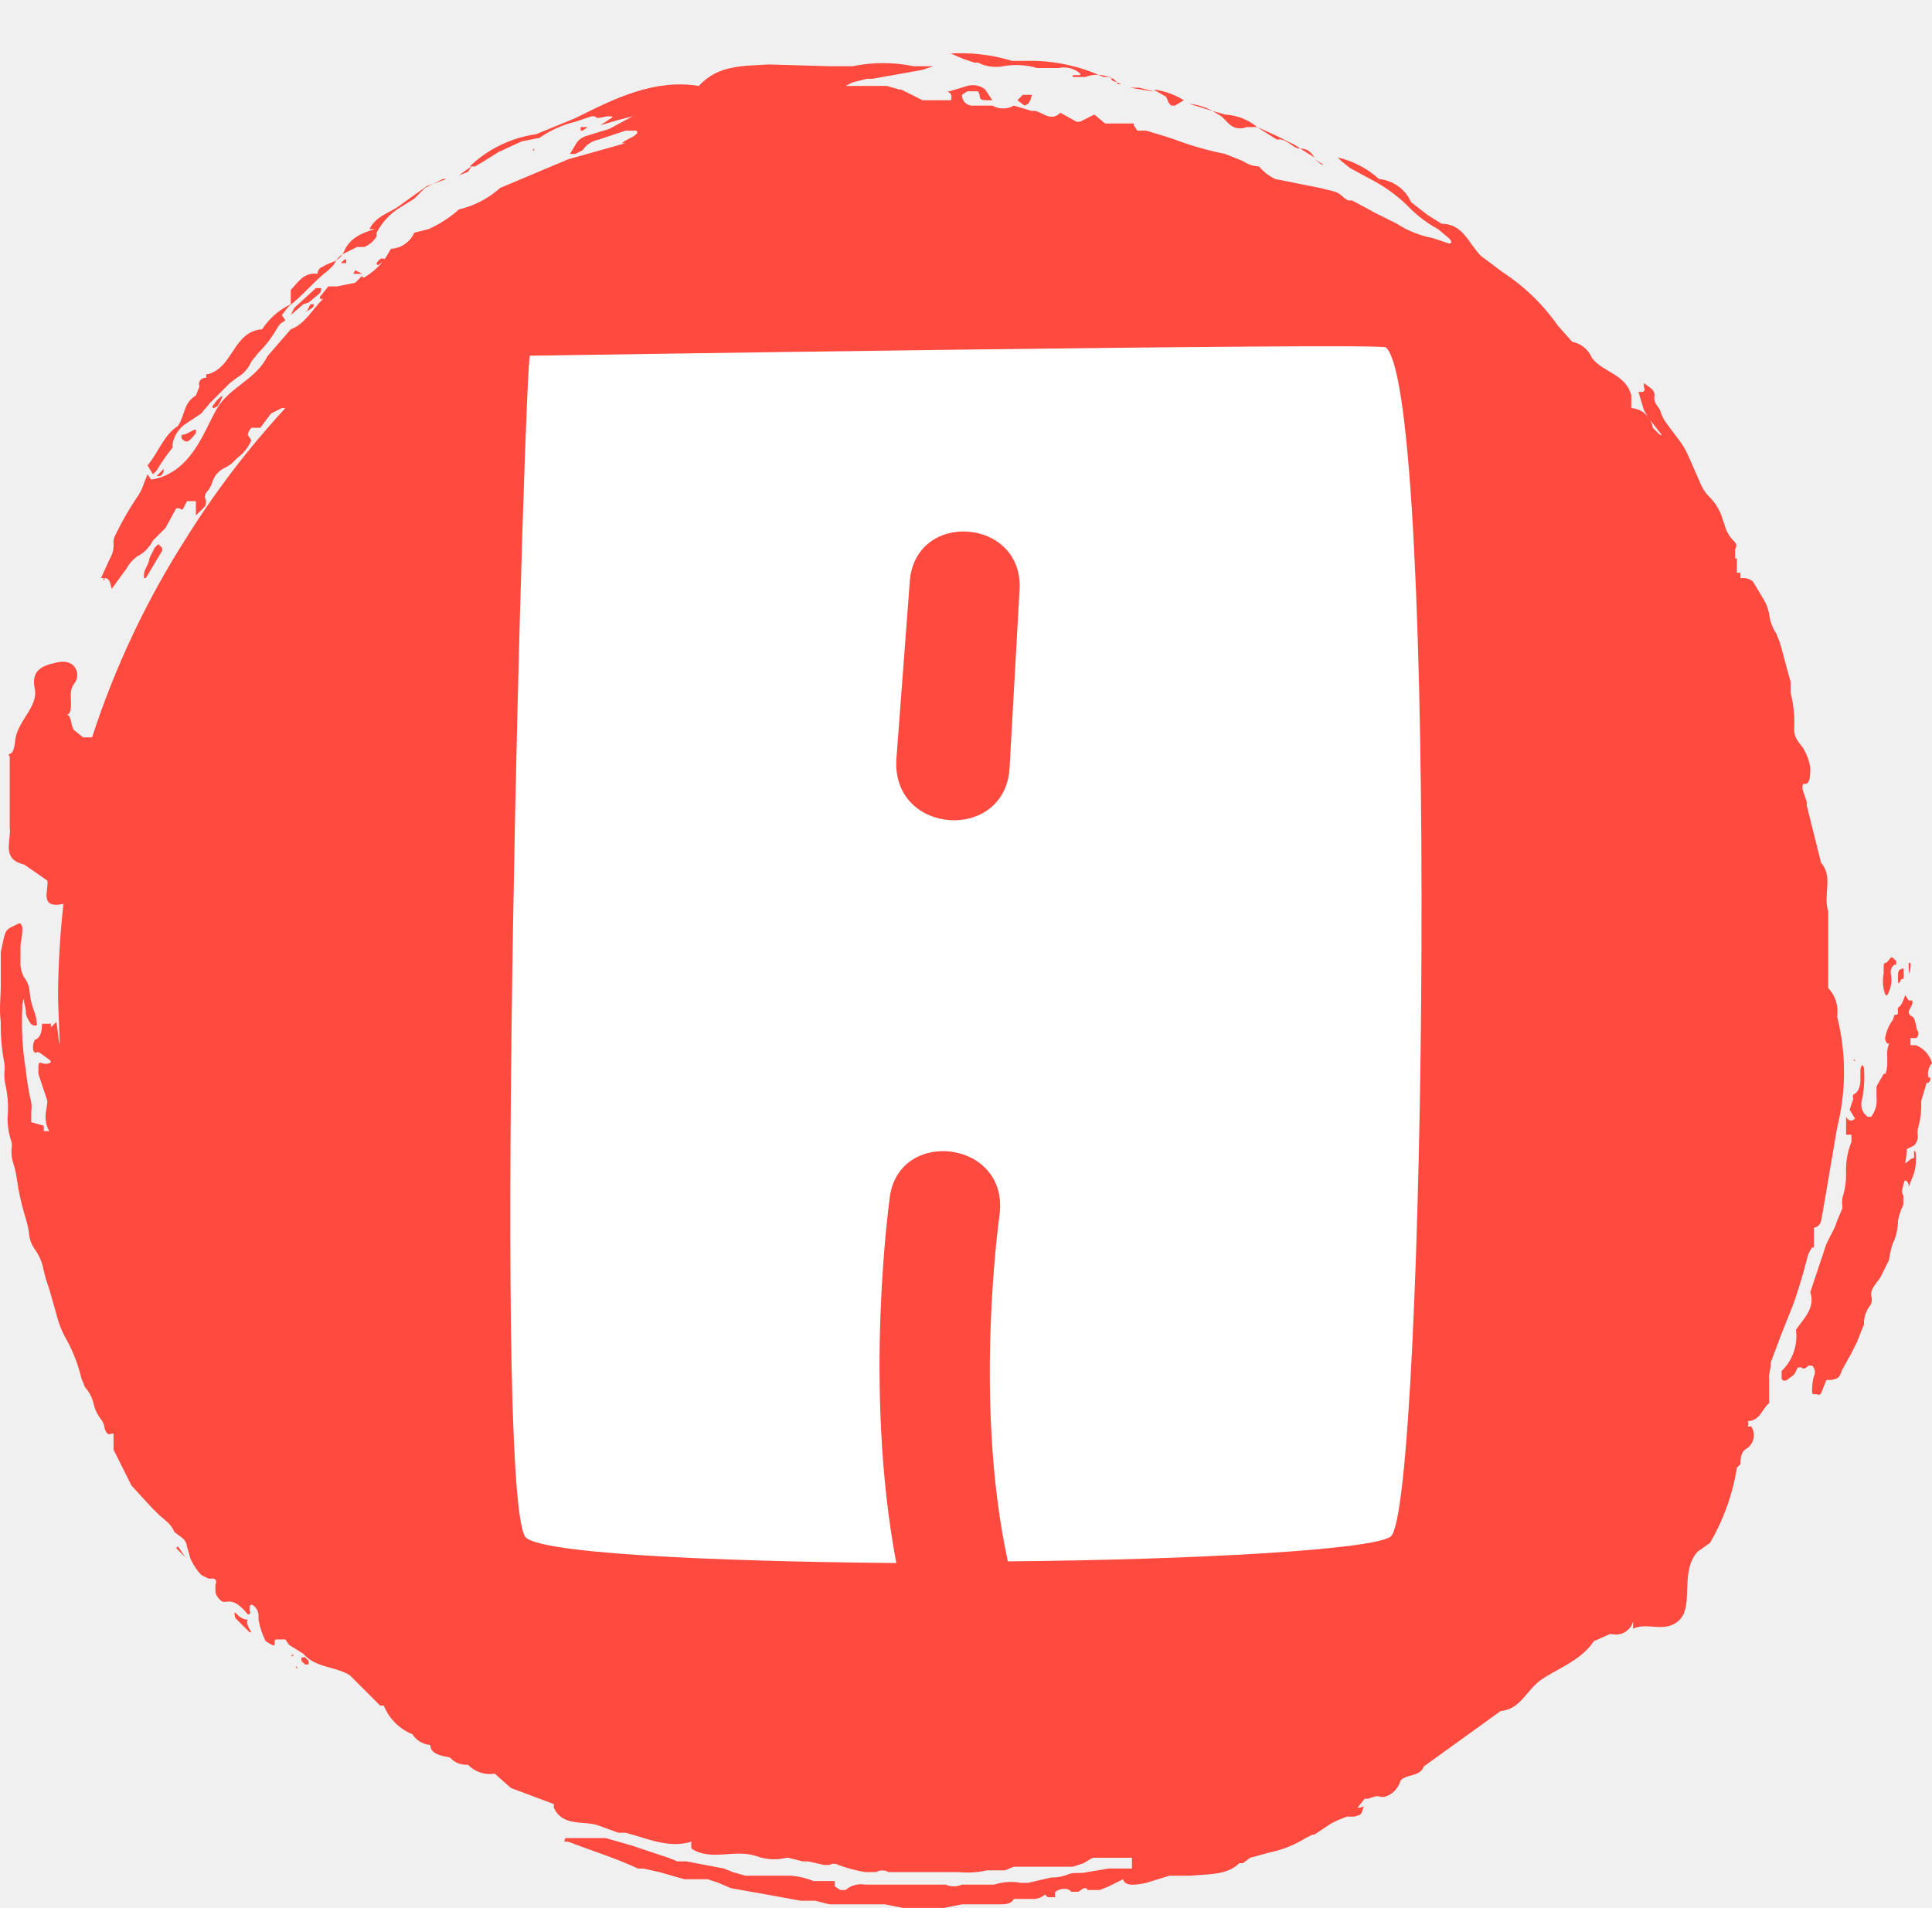
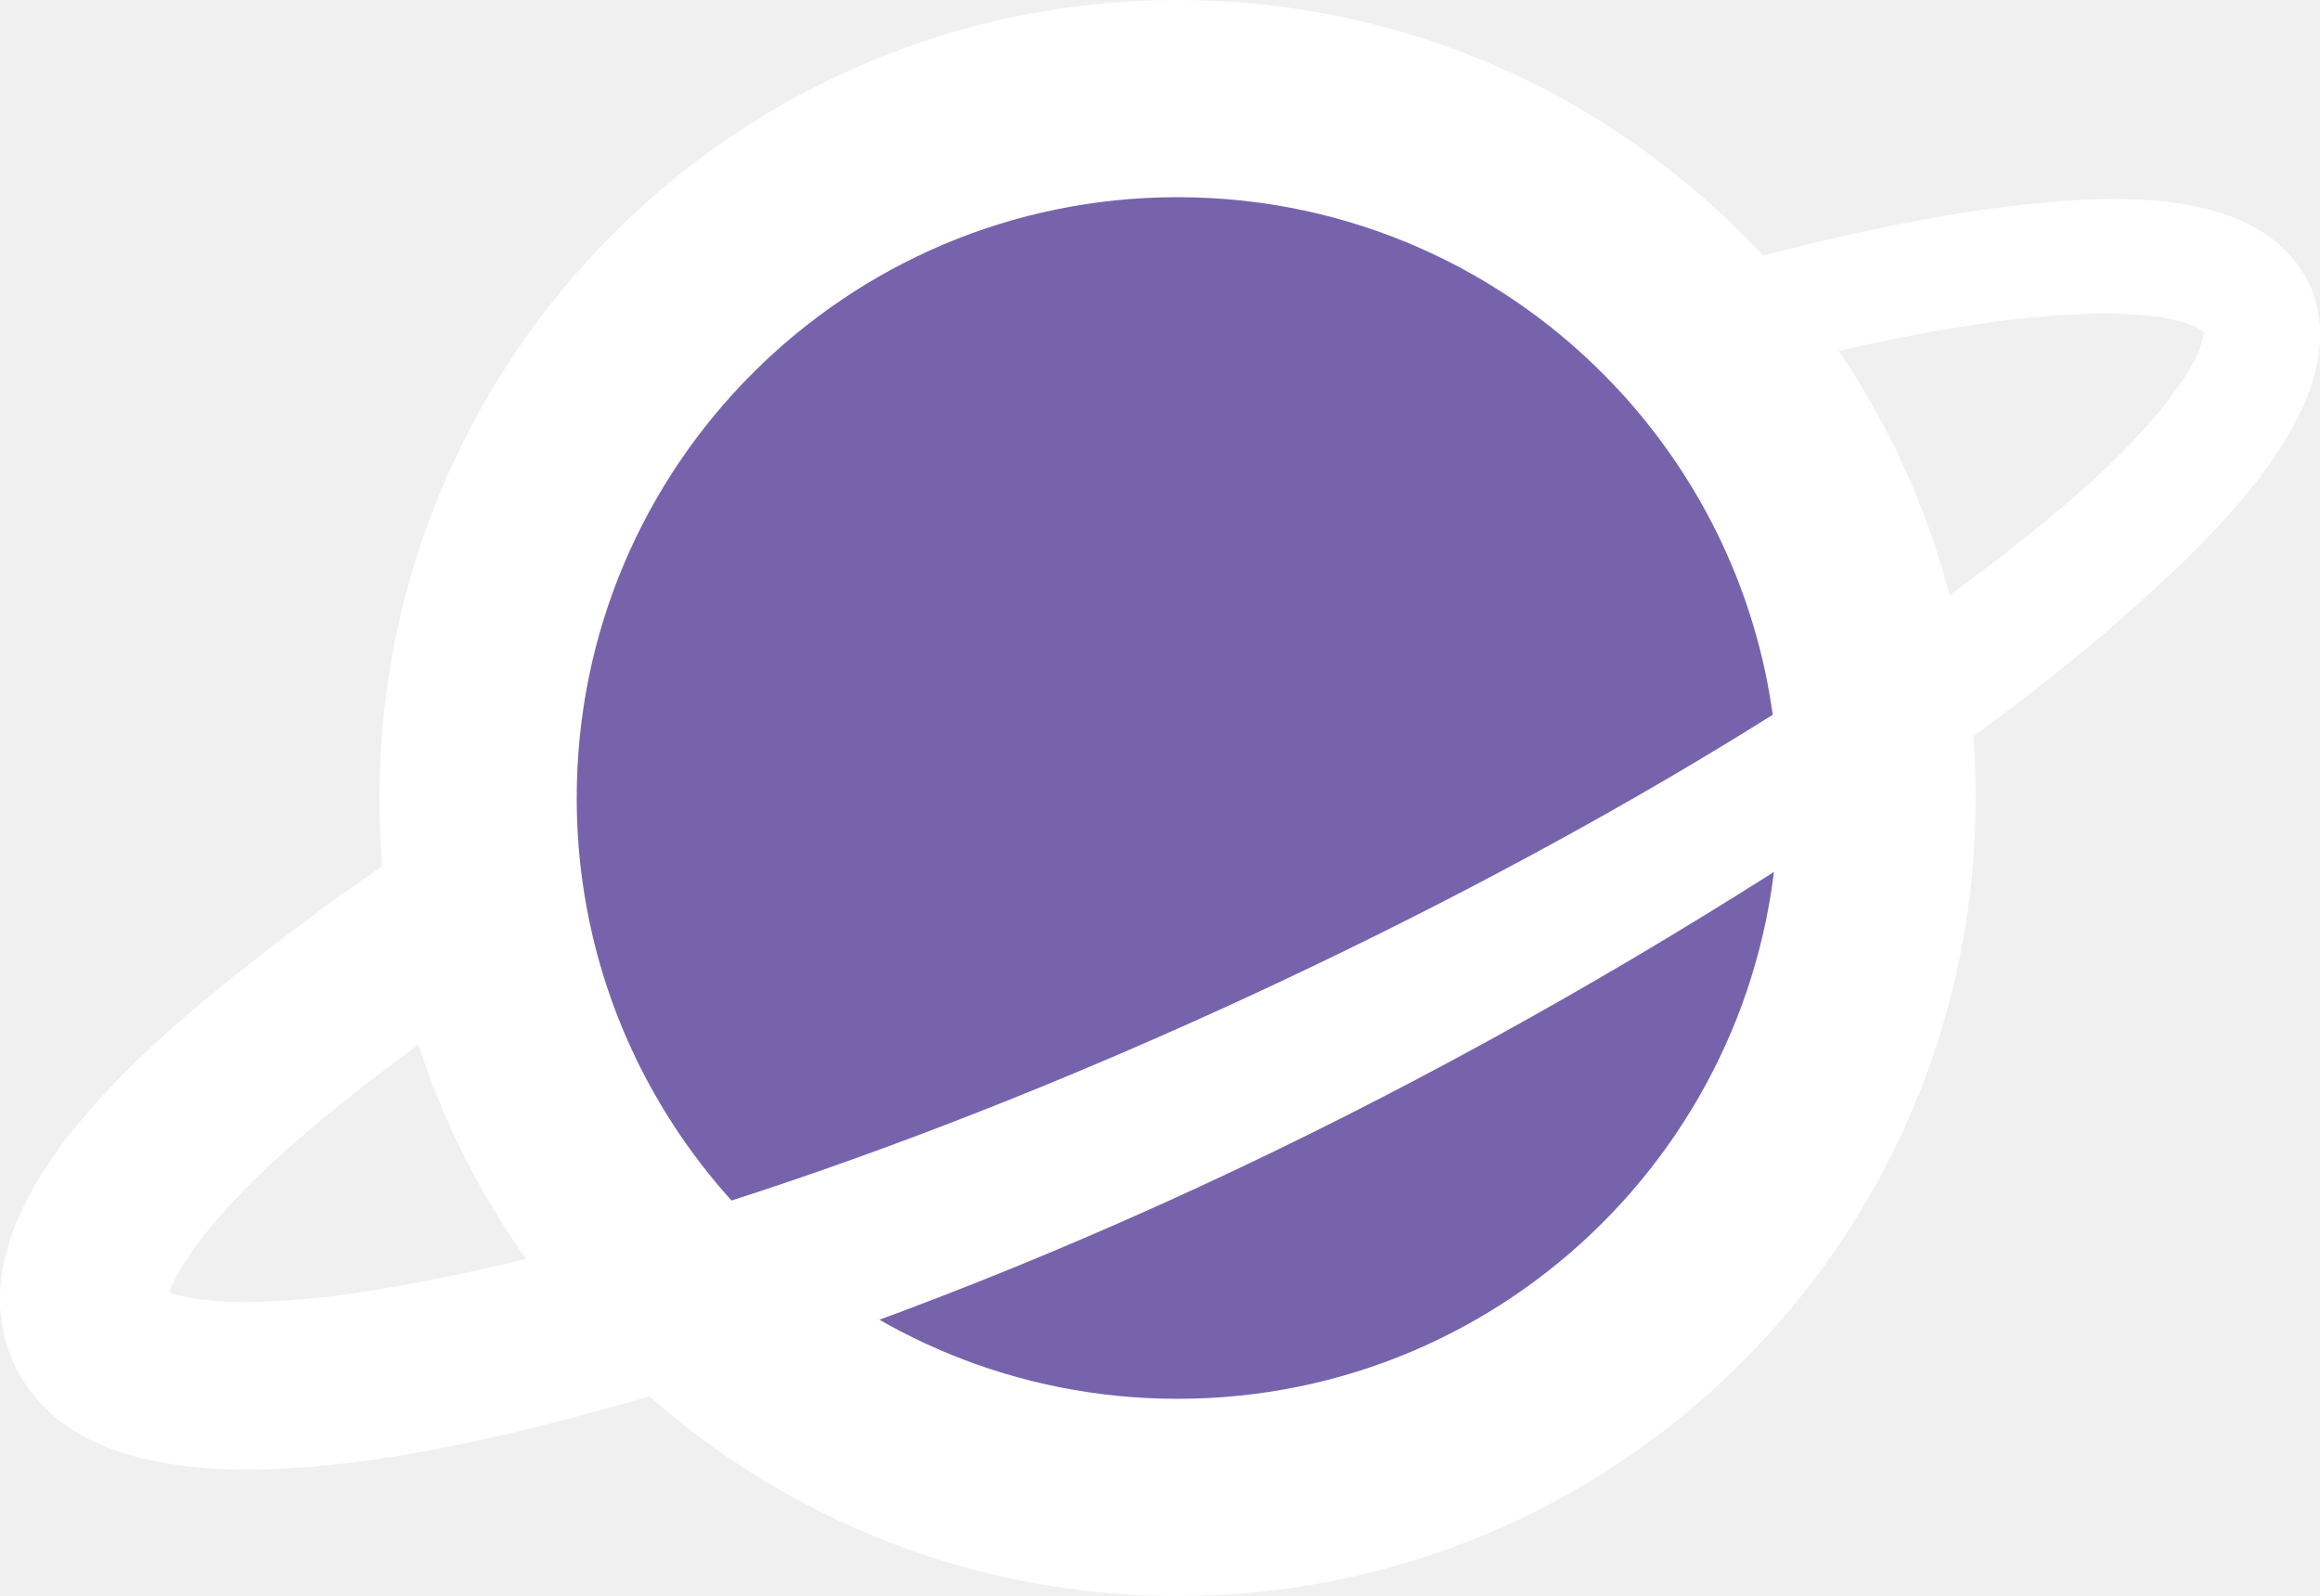
- <svg xmlns="http://www.w3.org/2000/svg" width="308.761" height="304.916" viewBox="0 0 106.008 104.687" class="css-1j8o68f" version="1.1" id="svg23">
-   <defs id="SvgjsDefs2684" />
-   <g id="SvgjsG2685" featurekey="rootContainer" transform="matrix(0.9820593,0,0,0.9820593,-0.05456052,0)" fill="#ff4a3f">
-     <g id="g17">
-       <path d="M19.8 15.3h.5l-.4-.2zm.5.1zm.8-.7c0 .1 0 .1.1.1l.4-.3c-.2-.1-.3-.1-.5.2zm.4-.2zm-4.1 2.3zm-.2.6l.3-.2c.1-.1.1-.2.1-.2h-.2l-.2.4c-.1-.1-.1 0 0 0zm2.2-2.9h-.1l-.2.2h.3zm-2.1 2.4l.6-.5c.1-.1.1-.2.1-.3h-.3l-1.2 1.1-.2.4.7-.6zm-1.1.8z" id="path3" />
-       <path d="M9.7 25v-.2a1.7 1.7 0 0 1 .7-1.1l.9-.6.5-.6.7-.7.4-.4.4-.3a1.9 1.9 0 0 0 .8-.9l.4-.5a5.9 5.9 0 0 0 1-1.3l.2-.3.3-.2-.2-.3.4-.5c.8-.6 1.4-1.4 2.2-2l.3-.3a1.4 1.4 0 0 1 .5-.6l.8-.4h.4a1.4 1.4 0 0 0 .7-.6V13a3.5 3.5 0 0 1 1.3-1.4l.8-.5.2-.2.4-.4 1-.5h.2l-1.1.4-1.4 1c-.6.5-1.4.6-1.8 1.4h.3c-.7.2-1.4.5-1.7 1.2s-.8.6-1.2.9a.4.4 0 0 0-.3.4c-.8-.1-1.1.5-1.5.9v.8a3.9 3.9 0 0 0-1.6 1.4c-1.6.1-1.6 2.1-3 2.5h-.1a.2.2 0 0 0 0 .2c-.3 0-.5.2-.4.5l-.2.5c-.7.4-.6 1.1-1 1.7-.8.5-1.1 1.5-1.7 2.2l.3.5.2-.2a11.6 11.6 0 0 1 .9-1.3zM53.9 3.3l.6.2h.2a2.2 2.2 0 0 0 1.4.2 4.1 4.1 0 0 1 1.9.1h1.2a1.4 1.4 0 0 1 1.2.3.1.1 0 0 1 0 .1H60a.1.1 0 0 0 0 .1h.7a1.8 1.8 0 0 1 1.3 0c.2 0 .1.1.2.2l.5.2h-.2c-.2-.4-.5-.4-.8-.4a9.7 9.7 0 0 0-4.3-.9h-.8A9.8 9.8 0 0 0 53 3h.2zm7.3 3.1zM50.3 4.7zm10.9 1.7h.2-.2zM19 14.7zm32.1-10zm17.6 2.2a.9.9 0 0 0 1 .2h.6a3.1 3.1 0 0 0-1.8-.7l-.7-.2.5.3zm-3.4-1.3c0 .1.1.2.2.3h.2l.5-.3a4.2 4.2 0 0 0-1.7-.6l.7.4zm7.4 2.7l.8.5c-.2-.3-.4-.5-.8-.5z" id="path5" />
-       <path d="M99 76.1l.6-1.6.6-1.5c.2-.5.6-1.8.8-2.6a1.7 1.7 0 0 1 .3-.7h.1v-1.1c.5-.1.4-.6.5-.9l.8-4.7a12.7 12.7 0 0 0 0-6.2 1.9 1.9 0 0 0-.5-1.6v-4.3c-.3-.9.3-1.9-.4-2.7L101 45a.4.4 0 0 0 0-.2l-.2-.6a.5.5 0 0 1 0-.4h.1c.3 0 .3-.5.3-.9a3 3 0 0 0-.4-1.1l-.3-.4a1.1 1.1 0 0 1-.2-.7 6.7 6.7 0 0 0-.2-2v-.6c-.2-.7-.4-1.5-.6-2.2l-.2-.5a2.5 2.5 0 0 1-.4-1.1 2.5 2.5 0 0 0-.3-.8l-.6-1a.8.8 0 0 0-.6-.2h-.1V32h-.2v-.8H97V31a.4.4 0 0 0 0-.1v-.2c.1-.2.1-.3-.1-.5a1.8 1.8 0 0 1-.4-.6l-.2-.6a2.9 2.9 0 0 0-.7-1.2 2.2 2.2 0 0 1-.5-.7l-.7-1.6a4.3 4.3 0 0 0-.6-1l-.6-.8a2.4 2.4 0 0 1-.4-.8l-.2-.3a.6.6 0 0 1-.1-.5.5.5 0 0 0-.2-.4l-.4-.3v.2c.1.2 0 .3-.1.3h-.2l.3 1 .3.5.7.9h-.1l-.2-.2-.2-.2a1.3 1.3 0 0 0-1.2-1.1v-.7c-.3-1.2-1.6-1.3-2.2-2.1a1.5 1.5 0 0 0-1.1-.9l-.8-.9a11.3 11.3 0 0 0-3.1-3l-.8-.6-.4-.3c-.7-.7-1-1.8-2.2-1.8l-.8-.5-.9-.7a2.2 2.2 0 0 0-1.8-1.3 5.1 5.1 0 0 0-2.3-1.2l.2.2.5.4 1.3.7a8.5 8.5 0 0 1 2.1 1.6 6.8 6.8 0 0 0 1.5 1.1l.6.5c.1.1.2.2.1.3H81l-.9-.3a5.6 5.6 0 0 1-2-.8l-1.2-.6-1.3-.7h-.2c-.3-.1-.4-.4-.8-.5l-.8-.2-2.5-.5a2.6 2.6 0 0 1-.9-.7 1.7 1.7 0 0 1-.9-.3l-1-.4a18.1 18.1 0 0 1-2.8-.8l-.6-.2-1-.3h-.5l-.2-.3v-.1h-1.6l-.6-.5-.4.2-.4.2h-.2l-.9-.5c-.6.6-1.1-.2-1.6-.1l-1-.3a1.2 1.2 0 0 1-1.2 0h-1.2a.6.6 0 0 1-.5-.6l.3-.2h.6a.7.7 0 0 1 .1.3c0 .2.2.2.5.2h.2l-.4-.6a1.1 1.1 0 0 0-1-.2l-1 .3H53c.3.2.2.3.2.5h-1.6l-.4-.2-.8-.4h-.1l-.7-.2h-2.3l.4-.2.8-.2h.3l1.7-.3 1.1-.2.6-.2h-1.1a8.4 8.4 0 0 0-3.4 0h-1.3L43 3.6c-1.4.1-2.8 0-3.9 1.2-2.5-.4-4.7.7-6.9 1.8l-2.2.9a6.7 6.7 0 0 0-3.7 1.8h.3l.5-.3.8-.5 1.3-.6 1-.2a6 6 0 0 1 2-.9l.9-.3h.2c.1.2.5 0 .7 0h.2c.1 0 .1.1 0 .1l-.6.4 1-.3.8-.2-1.3.7-1.3.4a1 1 0 0 0-.6.5l-.3.5h.3l.4-.2a1.4 1.4 0 0 1 .9-.6l1.5-.5h.5a.1.1 0 0 1 .1.2c-.2.2-.6.3-.8.5h.2l-3.2.9-3.8 1.6a5.2 5.2 0 0 1-2.3 1.2 6.6 6.6 0 0 1-1.7 1.1l-.8.2a1.5 1.5 0 0 1-1.3.9l-.3.5a3.7 3.7 0 0 1-1.2 1.1h-.1v-.1l-.2.2-.2.2-1 .2h-.5l-.4.5c-.1.1-.1.2 0 .2h.1c-.6.6-1 1.4-1.8 1.7L15 19.9c-.6 1.2-1.8 1.6-2.6 2.6s-1.4 3.9-3.9 4.3l-.2-.3-.2.5a2.7 2.7 0 0 1-.4.8 16.9 16.9 0 0 0-1.2 2.1.8.8 0 0 0-.1.5 1.4 1.4 0 0 1-.2.8l-.5 1.1h.2c.3 0 .3.3.4.6l.8-1.1a2.2 2.2 0 0 1 .6-.7 2 2 0 0 0 .9-.9l.3-.3.4-.4.6-1.1h.2c.1.1.1.1.2 0l.2-.4h.5v.8l.5-.5a.5.5 0 0 0 0-.5.4.4 0 0 1 .1-.3 1.5 1.5 0 0 0 .3-.5 1.3 1.3 0 0 1 .8-.9l.3-.2.3-.3a2.4 2.4 0 0 0 .8-1l-.2-.3c0-.1.1-.3.2-.4h.5l.6-.8.6-.3h.2a48.8 48.8 0 0 0-5.5 7.2h-.1.1a48.4 48.4 0 0 0-5.3 11.2h-.5l-.5-.4c-.2-.2-.1-.7-.4-.9h.1c.3-.5-.1-1.2.3-1.7s.1-1.4-.9-1.2-1.5.5-1.3 1.5-1 1.8-1.1 2.9-.5.5-.3.9v3.9c.1.8-.5 1.8.8 2.1l1.3.9c.1.5-.5 1.6.9 1.3a49.2 49.2 0 0 0-.3 5c0 1.1.1 2.2.1 3.3v-.4c-.1-.4-.1-.8-.2-1.3l-.3.3v-.2h-.5c0 .5-.1.8-.4.9a.9.9 0 0 0-.1.5c0 .1.1.3.2.2s.4.2.7.4-.2.3-.4.2-.2.1-.2.3v.3l.5 1.5c0 .3-.1.6-.1.9a1.7 1.7 0 0 0 .2.8h-.3v-.3l-.7-.2v-.6a1.5 1.5 0 0 0 0-.5 14.6 14.6 0 0 1-.3-1.8 16.6 16.6 0 0 1-.2-3.5.9.9 0 0 1 .1-.5v.2a2.9 2.9 0 0 1 .1.5.8.8 0 0 0 .1.4c.1.2.2.4.4.4s.1-.1.1-.2a2.1 2.1 0 0 0-.1-.5 4.2 4.2 0 0 1-.3-1.3 1.5 1.5 0 0 0-.3-.7 1.6 1.6 0 0 1-.2-.9v-.8c0-.3.1-.6.1-.9a.5.5 0 0 0-.1-.4h-.1c-.8.4-.7.2-1 1.6V55c0 .7-.1 1.4 0 2.1a10.8 10.8 0 0 0 .2 2.3 1.8 1.8 0 0 1 0 .5 3.1 3.1 0 0 0 .1.9 5.9 5.9 0 0 1 .1 1.3 3.9 3.9 0 0 0 .2 1.7 1.2 1.2 0 0 1 0 .4 2.1 2.1 0 0 0 .1.8 4.9 4.9 0 0 1 .2.9 14 14 0 0 0 .5 2.2 5 5 0 0 1 .2 1 1.7 1.7 0 0 0 .3.7 2.9 2.9 0 0 1 .5 1.2 8.5 8.5 0 0 0 .3 1l.4 1.4a5.4 5.4 0 0 0 .6 1.5 8.5 8.5 0 0 1 .8 2.1l.2.5a2.1 2.1 0 0 1 .5 1 2.1 2.1 0 0 0 .4.8 1 1 0 0 1 .2.5c.1.3.2.4.4.3h.1v.9l.5 1 .5 1 1.1 1.2.4.4c.3.3.7.5.9 1l.4.3a.7.7 0 0 1 .3.5l.2.7a3.3 3.3 0 0 0 .6.9l.4.2h.3a.2.2 0 0 1 .1.3 2.5 2.5 0 0 0 0 .5.9.9 0 0 0 .4.5h.2c.4-.1.8.2 1.2.7h.1c0-.1.1-.1 0-.2v-.2c0-.1.1-.2.2-.1a.7.7 0 0 1 .3.6v.2a4.3 4.3 0 0 0 .4 1.2c.5.3.5.3.5.1s0-.2.2-.2h.4l.2.3.8.5c.7.8 1.8.7 2.6 1.2l1.7 1.7h.2a2.9 2.9 0 0 0 1.6 1.6 1.3 1.3 0 0 0 1 .6c0 .5.6.6 1.1.7a1.2 1.2 0 0 0 .8.4h.2a1.7 1.7 0 0 0 1.5.5l.9.8 2.4.9v.2c.5 1.1 1.7.7 2.5 1l1.1.4h.4c1.2.3 2.4.9 3.7.5a.7.7 0 0 0 0 .4c1.1.7 2.4 0 3.6.4a2.9 2.9 0 0 0 1.7.1h.1l.8.2h.3l.9.2h.3a.5.5 0 0 1 .5 0 7.9 7.9 0 0 0 1.5.4h.6a.7.7 0 0 1 .7 0h3.9a5 5 0 0 0 1.6-.1h1l.5-.2H60l.6-.2.5-.3h2.2v.6H62l-1.2.2c-.4.1-.7 0-1 .1a2.4 2.4 0 0 1-1 .2l-1.3.3h-.4a3.1 3.1 0 0 0-1.5.1h-1.8a1.1 1.1 0 0 1-.9 0h-4.5a1.3 1.3 0 0 0-1.1.3H47l-.3-.2v-.3h-1.2a4.1 4.1 0 0 0-1.3-.3h-2.5l-.7-.2-.5-.2-2.1-.4h-.5l-.5-.2-2.1-.7-1.4-.4h-2.2c-.1 0-.1.1-.1.2h.2c1.3.5 2.6.9 3.9 1.5h.3l.9.2 1.4.4h1.3l.6.2.7.3 1.7.3 1.1.2 1.1.2h.8l.8.2h3.1l1 .2h2.3l1-.2H56c.4 0 .6-.1.7-.3h1a1 1 0 0 0 .8-.3c-.1.1 0 .1.1.2h.4v-.2c0-.1 0-.1.2-.2s.6-.1.7.1h.4l.3-.2c.2 0 .2 0 .2.1h.7l.5-.2.8-.4c.1.3.4.4 1.3.2l1.3-.4h1.2c.9-.1 2 0 2.7-.7h.2l.4-.3 1.1-.3a6.1 6.1 0 0 0 2-.8l.4-.2h.1l.9-.6.4-.2.5-.2h.4c.4-.1.4-.1.5-.4s0-.1-.2-.1h-.1l.4-.5h.2c.3-.1.5-.2.7-.1h.2a1.3 1.3 0 0 0 .9-.9c.3-.4 1.1-.2 1.3-.8l4.3-3.1c1.1-.1 1.4-1.1 2.2-1.7s2.3-1.1 3-2.2l.9-.4h.1a1 1 0 0 0 1.2-.7v.4c.8-.4 1.8.3 2.6-.5s0-2.7 1-3.8l.7-.5a12.1 12.1 0 0 0 1.5-4.2l.2-.2c0-.3 0-.7.4-.9a.9.9 0 0 0 .2-1.2h-.2a.3.3 0 0 0 0-.3c.7 0 .8-.7 1.2-1V77a.5.5 0 0 1 0-.2 3.8 3.8 0 0 0 .1-.7zM5.9 32.2z" id="path7" />
-       <path d="M26.4 9.3l-.3.2-.4.3.5-.2zm6.1-2h.1l.3-.2h-.4zm-2.6 1l-.1.1h.1v-.1zm-1.5 1.4zm1.3-.2zm-6.3 3.1zM9.2 26.2l-.4.4H9a.4.4 0 0 0 .2-.4zm3-3.5a2.1 2.1 0 0 0 .3-.6 1.5 1.5 0 0 0-.5.5c-.1.1-.1.2 0 .2zM11 24.2V24c-.2 0-.5.3-.8.3v.2c.3.3.4.2.8-.3zm3 66.2zM73.9 9.2h.1l-.5-.3zm-2.5-1.4c.5-.1.8.4 1.2.5h.1l-.3-.2-1-.5-1.1-.5.3.2zM52.8 3.1zm11.7 2h-.1l-1.2-.2h.5zm2 .7l1.3.4a3.3 3.3 0 0 0-1.3-.4zm-9 0a1 1 0 0 0 .2-.5h-.5l-.3.3.4.3zm9 1.6zM49.9 4.2zm2.9.7zM48.5 4zm13.8 2.1a.5.5 0 0 0 0 .1zm44.8 52.3h-.3V58h.3c.1 0 .2-.3.1-.4s-.1-.7-.3-.8a.3.3 0 0 1-.2-.3l.2-.4a.4.4 0 0 0 0-.2h-.2l-.2-.3c-.1.3-.2.6-.4.7a.5.5 0 0 0 0 .2c0 .1 0 .2-.1.2h-.1a1.1 1.1 0 0 1-.1.3 2.3 2.3 0 0 0-.4.9.4.4 0 0 0 .1.4h.1a1.7 1.7 0 0 0-.1.8v.4a1.8 1.8 0 0 1-.1.5h-.1l-.4.7v.6a1.5 1.5 0 0 1-.3 1.1h-.2l-.2-.2a.9.9 0 0 1-.1-.8 6.5 6.5 0 0 0 .1-1.7c0-.1-.1-.2-.1-.2a.5.5 0 0 0-.1.3v.6c0 .2-.1.6-.3.7s-.1.2-.1.3l-.2.6.3.5c-.2.2-.4.1-.5-.1v1h.3v.4a4.2 4.2 0 0 0-.3 1.4 3.3 3.3 0 0 0 0 .4 4 4 0 0 1-.2 1.3 2 2 0 0 0 0 .6l-.3.7a3.2 3.2 0 0 1-.3.7l-.3.6-.9 2.7c.3.9-.4 1.5-.8 2.1a2.7 2.7 0 0 1-.8 2.3v.4c0 .1.1.2.3.1l.4-.3.2-.4h.2c.1.1.2.1.4-.1h.2a.5.5 0 0 1 .1.6 2.9 2.9 0 0 0-.1.8c0 .1 0 .2.1.2h.2c.1.1.2 0 .3-.3l.2-.5h.3c.4-.1.4-.1.6-.6l.5-.9.3-.6.4-1a1.6 1.6 0 0 1 .3-1 .6.6 0 0 0 .1-.6c0-.2 0-.3.2-.6l.3-.4.5-1a4.7 4.7 0 0 1 .2-.9 3 3 0 0 0 .3-1.3 3.8 3.8 0 0 1 .3-.9v-.5c-.1-.2-.1-.2 0-.6s.1-.2.2-.2a.4.4 0 0 1 .1.3l.2-.5a2.3 2.3 0 0 0 .2-.9v-.3c0-.1 0-.3-.1-.3v.4c-.2 0-.3.2-.5.3a6.4 6.4 0 0 0 .1-.8l.4-.2a.7.7 0 0 0 .2-.6 1.4 1.4 0 0 1 0-.3 4.8 4.8 0 0 0 .2-1.4v-.2l.3-1h.1a.3.3 0 0 0 .1-.3h-.1a.9.9 0 0 1 .2-.8 1.5 1.5 0 0 0-.9-1zm-1.2 7.8zm-.2-9.9zm0 0zM9.1 30.8a.3.3 0 0 0 0-.2l-.2-.2-.2.2-.3.6c0 .3-.3.6-.3.9v.2h.1zm96.3 24.8h.1a1.7 1.7 0 0 0 .2-1.2.5.5 0 0 1 .2-.5h.1v-.2l-.2-.2h-.1c-.1.1-.2.3-.3.3s-.1.1-.1.3v.3a2.2 2.2 0 0 0 .1 1.2zM13.2 90.1c-.1 0 0 .2 0 .3l.8.8h.1c-.2-.3-.3-.6-.2-.7a.9.9 0 0 1-.5-.2zm.8.3zm92.3-35.7h.1a2 2 0 0 0 0-.6c-.3.1-.3.1-.3.6s.1.1.2 0z" id="path9" />
-       <path d="M106.7 62a.6.6 0 0 0 .1-.5c0-.1-.1-.2-.1-.1h-.2v.2c0 .4.1.5.2.4zm.1-8.2h-.1v.6a1 1 0 0 0 .1-.6zM17.1 92.6h-.2v.2l.2.2h.2v-.2zm86.6-33.3c0-.1 0-.1-.1-.1zM9.9 86.5l.5.5-.4-.6z" id="path11" />
-       <circle cx="10.5" cy="87.1" transform="rotate(-24.8 10.4 87.159)" id="circle13" />
-       <path d="M9.7 30.1h-.1v.2-.2h.1zm83.2-6.6l-.2-.3h-.1zm-14.7 77.1zM5.9 32.2zm-.1.2a.3.3 0 0 0 .1-.2v.2zm1.9-4.9zM61.5 2.4zm42.8 58.2v.1-.1zM16.4 92.5h-.1c.1.1.2 0 .1-.1zm.2.7h.1l-.1-.1v.1zm73.9-71.3zm15.2 34.4zM14.6 91.7zm92.1-37zm-.8 11.4zM34.6 0z" id="path15" />
+ <svg xmlns="http://www.w3.org/2000/svg" id="Layer_2" data-name="Layer 2" viewBox="0 0 423.52 291.38">
+   <defs>
+     <style>
+       .cls-1 {
+         fill: white;
+       }
+ 
+       .cls-2 {
+         fill: #7763ac;
+         stroke-width: 36px;
+       }
+ 
+       .cls-2, .cls-3 {
+         stroke: white;
+         stroke-miterlimit: 10;
+       }
+ 
+       .cls-3 {
+         fill: blue;
+         stroke-width: 12px;
+       }
+     </style>
+   </defs>
+   <g id="Layer_1-2" data-name="Layer 1">
+     <g id="svg">
+       <g>
+         <path class="cls-1" d="m344.7,134.73c-.16-1.89-.35-3.77-.59-5.63-3.27-25.58-13.98-48.85-29.9-67.59-1.19-1.4-2.41-2.78-3.67-4.14-23.79-25.73-57.83-41.87-95.57-41.87-71.78,0-130.19,58.4-130.19,130.19,0,5.8.38,11.52,1.13,17.12.23,1.81.51,3.61.82,5.4,4.49,25.67,16.53,48.76,33.74,66.93,1.27,1.35,2.58,2.68,3.92,3.98,23.45,22.74,55.41,36.76,90.58,36.76,71.79,0,130.19-58.4,130.19-130.19,0-3.69-.15-7.35-.46-10.96Zm-129.73,136.15c-32.84,0-62.75-12.71-85.11-33.46-1.37-1.27-2.72-2.58-4.03-3.92-17.96-18.23-30.39-41.92-34.53-68.33-.29-1.8-.53-3.62-.73-5.44-.52-4.61-.79-9.29-.79-14.04,0-69.03,56.16-125.19,125.19-125.19,35.4,0,67.42,14.77,90.21,38.48,1.29,1.33,2.54,2.7,3.76,4.09,16.64,18.89,27.67,42.81,30.5,69.16.2,1.87.36,3.76.48,5.66.16,2.58.24,5.18.24,7.8,0,69.03-56.16,125.19-125.19,125.19Z" />
+         <g>
+           <path class="cls-1" d="m344.65,134.73c-2.75-34.03-19.66-66.48-45.83-88.37-89.07-74.01-221.98-5.11-213.18,110.26,3.8,51.23,40.93,97.51,89.97,112.65,87.7,28.03,176.74-42.73,169.04-134.54h0Zm.1,0c8.13,92.06-81.36,163.83-169.43,135.45-49.35-15.3-86.7-61.91-90.48-113.49-8.69-115.84,124.79-185.1,214.12-110.48,26.18,21.95,43.08,54.45,45.79,88.52h0Z" />
+           <path class="cls-1" d="m214.97,270.93c-49.63.59-97.12-31.4-115.82-77.27C64.88,111.27,125.85,20.21,214.97,20.1c49.74-.54,97.44,31.45,116.08,77.52,34.41,82.08-27.24,173.69-116.08,173.31h0Zm0-.1c88.66-.15,149.18-90.97,115.21-172.85-18.48-45.76-65.81-77.57-115.21-77.08-88.76,0-149.34,90.56-115.5,172.62,18.53,45.88,65.95,77.85,115.5,77.31h0Z" />
+         </g>
+       </g>
+       <path class="cls-2" d="m342.32,136.32c-.14-1.9-.32-3.79-.54-5.66-3.04-25.99-13.89-49.58-30.14-68.39-1.21-1.4-2.44-2.78-3.72-4.12-23.27-24.72-56.31-40.15-92.95-40.15-70.52,0-127.69,57.17-127.69,127.69,0,5.28.32,10.48.94,15.58.22,1.82.48,3.62.78,5.42,4.31,26.06,16.52,49.46,34.08,67.66,1.3,1.35,2.62,2.66,3.98,3.95,22.9,21.74,53.85,35.08,87.91,35.08,70.53,0,127.69-57.17,127.69-127.69,0-3.15-.11-6.28-.34-9.37Z" />
+       <g>
+         <path class="cls-1" d="m420.83,51.92c-7.82-16.58-34.84-19.37-82.61-8.53-9.31,2.11-19.24,4.72-29.48,7.74-.91.26-1.81.53-2.67.79-.74.22-1.48.45-2.23.67l-10.74,3.27,7.41,7.64c1.13,1.16,2.29,2.42,3.54,3.85l2.78,3.17,4.03-1.25c.84-.26,1.69-.51,2.53-.75l.19-.06c.8-.25,1.6-.48,2.44-.72,9.07-2.64,17.88-4.93,26.17-6.81,17.01-3.86,31.94-5.9,43.18-5.9,6.17,0,11.1.59,14.65,1.75,2.36.77,4.05,1.82,4.52,2.8,1.41,3-3.03,18.12-40.7,47.26-7.14,5.52-15.01,11.2-23.38,16.87-.76.51-1.53,1.02-2.34,1.57-.76.52-1.53,1.03-2.28,1.53-29.61,19.63-65.61,39.6-104.1,57.75-37.63,17.74-74.92,32.52-107.87,42.74-.67.21-1.35.42-2.02.63l-.7.21c-.85.26-1.7.52-2.55.77-64.66,19.38-90.72,14.75-93.2,9.47-2.44-5.19,10.22-27.85,64.94-64.77l3.24-2.16c.42-.28.85-.56,1.28-.84l3.53-2.31-.67-4.17c-.26-1.61-.49-3.33-.69-5.12l-1.15-10.45-8.84,5.7c-.51.33-1.01.66-1.51.99l-3.23,2.15c-9.78,6.53-18.94,13.09-27.21,19.49C16.33,206.85,1.29,229.47,9.11,246.06c4.68,9.92,16.6,14.95,35.44,14.95,12.56,0,28.43-2.16,47.18-6.41,10.9-2.47,22.53-5.59,34.55-9.26.91-.28,1.82-.55,2.78-.85.92-.29,1.85-.58,2.76-.87,33.33-10.51,70.54-25.3,107.61-42.78,38.23-18.02,74.21-37.91,104.01-57.48.68-.44,1.35-.88,2.02-1.32l.5-.33c.78-.53,1.55-1.04,2.37-1.58,9.62-6.46,18.54-12.86,26.54-19.04,38.75-29.98,53.78-52.6,45.96-69.18Z" />
+         <path class="cls-1" d="m420.2,52.21c-15.3-31.69-100.44-3.56-126.8,4.59,0,0,.42-1.63.42-1.63,0,0,7.06,7.15,7.06,7.15,2.33,2.41,4.63,4.91,6.86,7.42,0,0-1.25-.35-1.25-.35,19.08-6.11,38.47-11.49,58.31-14.62,10.57-1.48,33.04-4.6,41.15,2.6,3.03,3.41.08,8.9-1.56,12.21C360.39,140.39,124.57,251,40.31,248.22c-29.08-1-23.02-16.85-8.25-33.76,18.4-20.43,40.42-36.13,62.99-51.25,0,0-2.68,6.06-2.68,6.06-1.24-5.76-1.88-14.12-2.68-20.02,0,0,9.56,4.55,9.56,4.55-10.67,6.95-21.9,14.5-32.04,22.15-15.37,11.78-60.68,45.97-51.67,66.87,15.35,30.38,131.69-10.9,158.15-20.86,60.95-22.95,120.79-50.28,175.8-85.37,10.96-7.1,21.7-14.57,31.94-22.69,15.54-12.59,48.65-39.45,38.76-61.67h0Zm1.27-.6c10.62,23.06-22.51,51.08-38.06,64.69-15.16,12.68-31.17,24.3-47.65,35.21-66.17,43.33-137.84,79.1-213.55,102.42-29.08,8.2-103.5,30.35-119.77-5.17-13.92-31.68,35.25-66.99,57.03-83.34,8-5.8,16.42-11.46,24.73-16.8,4.23-2.66,12.61-8.02,16.83-10.68,0,0,1.03,9.96,1.03,9.96.31,3.19,1.18,11.52,1.6,14.57.35,2.6.94,6.18,1.32,8.85-6.64,4.22-13.32,8.57-19.72,13.04-16.38,11.59-47.2,33.93-54.57,51.84-.12.43-.14.8-.15.68,0-.29-.13-.59-.26-.85-.04-.09-.09-.19-.15-.27-.06-.08-.15-.17-.15-.19-.03-.07-.14-.15-.15-.16.01,0,.01,0,.01.01,0,0,.16.1.16.1.04.04.12.08.23.13.47.27,1.38.57,1.91.73,8.8,2.15,18.49,1.31,27.72.39,92.75-11.98,250.51-85.91,320.88-147.88,4.87-4.4,9.51-9.03,13.64-14.01,3.36-4.22,7.27-9.27,7.96-14.2.05.08.03.04,0,0-.17-.21-.73-.6-1.31-.89-.6-.3-1.27-.57-1.97-.8-4.52-1.41-9.32-1.68-14.11-1.75-6.51-.04-13.09.52-19.63,1.35-19.71,2.58-39.08,7.42-58.14,13.1,0,0-.75.23-.75.23-2.34-2.73-4.67-5.43-7.12-8.06-.77-.84-7.49-7.84-8.05-8.46,0,0,1.54-.45,1.54-.45,21.58-6.52,43.37-12.57,65.67-16.15,18.71-2.66,52.96-7.45,62.98,12.85h0Z" />
+       </g>
    </g>
  </g>
-   <g id="SvgjsG2686" featurekey="nameFeature-0" transform="matrix(2.284354,0,0,2.284354,27.98006,-5.60952)" fill="#ffffff">
-     <path d="M9.6 16.48 l-0.32 4.24 c-0.08 1.8 2.6 1.96 2.72 0.2 l0.24 -4.28 c0.12 -1.76 -2.56 -1.96 -2.64 -0.16 z M0.48 11 l0 0 c0.04 0 20.48 -0.32 20.56 -0.2 c1.28 1.12 0.96 27.8 0.12 28.56 c-0.4 0.32 -4.64 0.56 -9.2 0.6 c-0.84 -3.84 -0.2 -8.32 -0.2 -8.32 c0.24 -1.8 -2.44 -2.12 -2.64 -0.4 c0 0.04 -0.64 4.52 0.16 8.76 c-4.56 -0.04 -8.68 -0.24 -8.92 -0.64 c-0.8 -1.44 0 -28.28 0.12 -28.36 z" id="path20" />
-   </g>
</svg>
